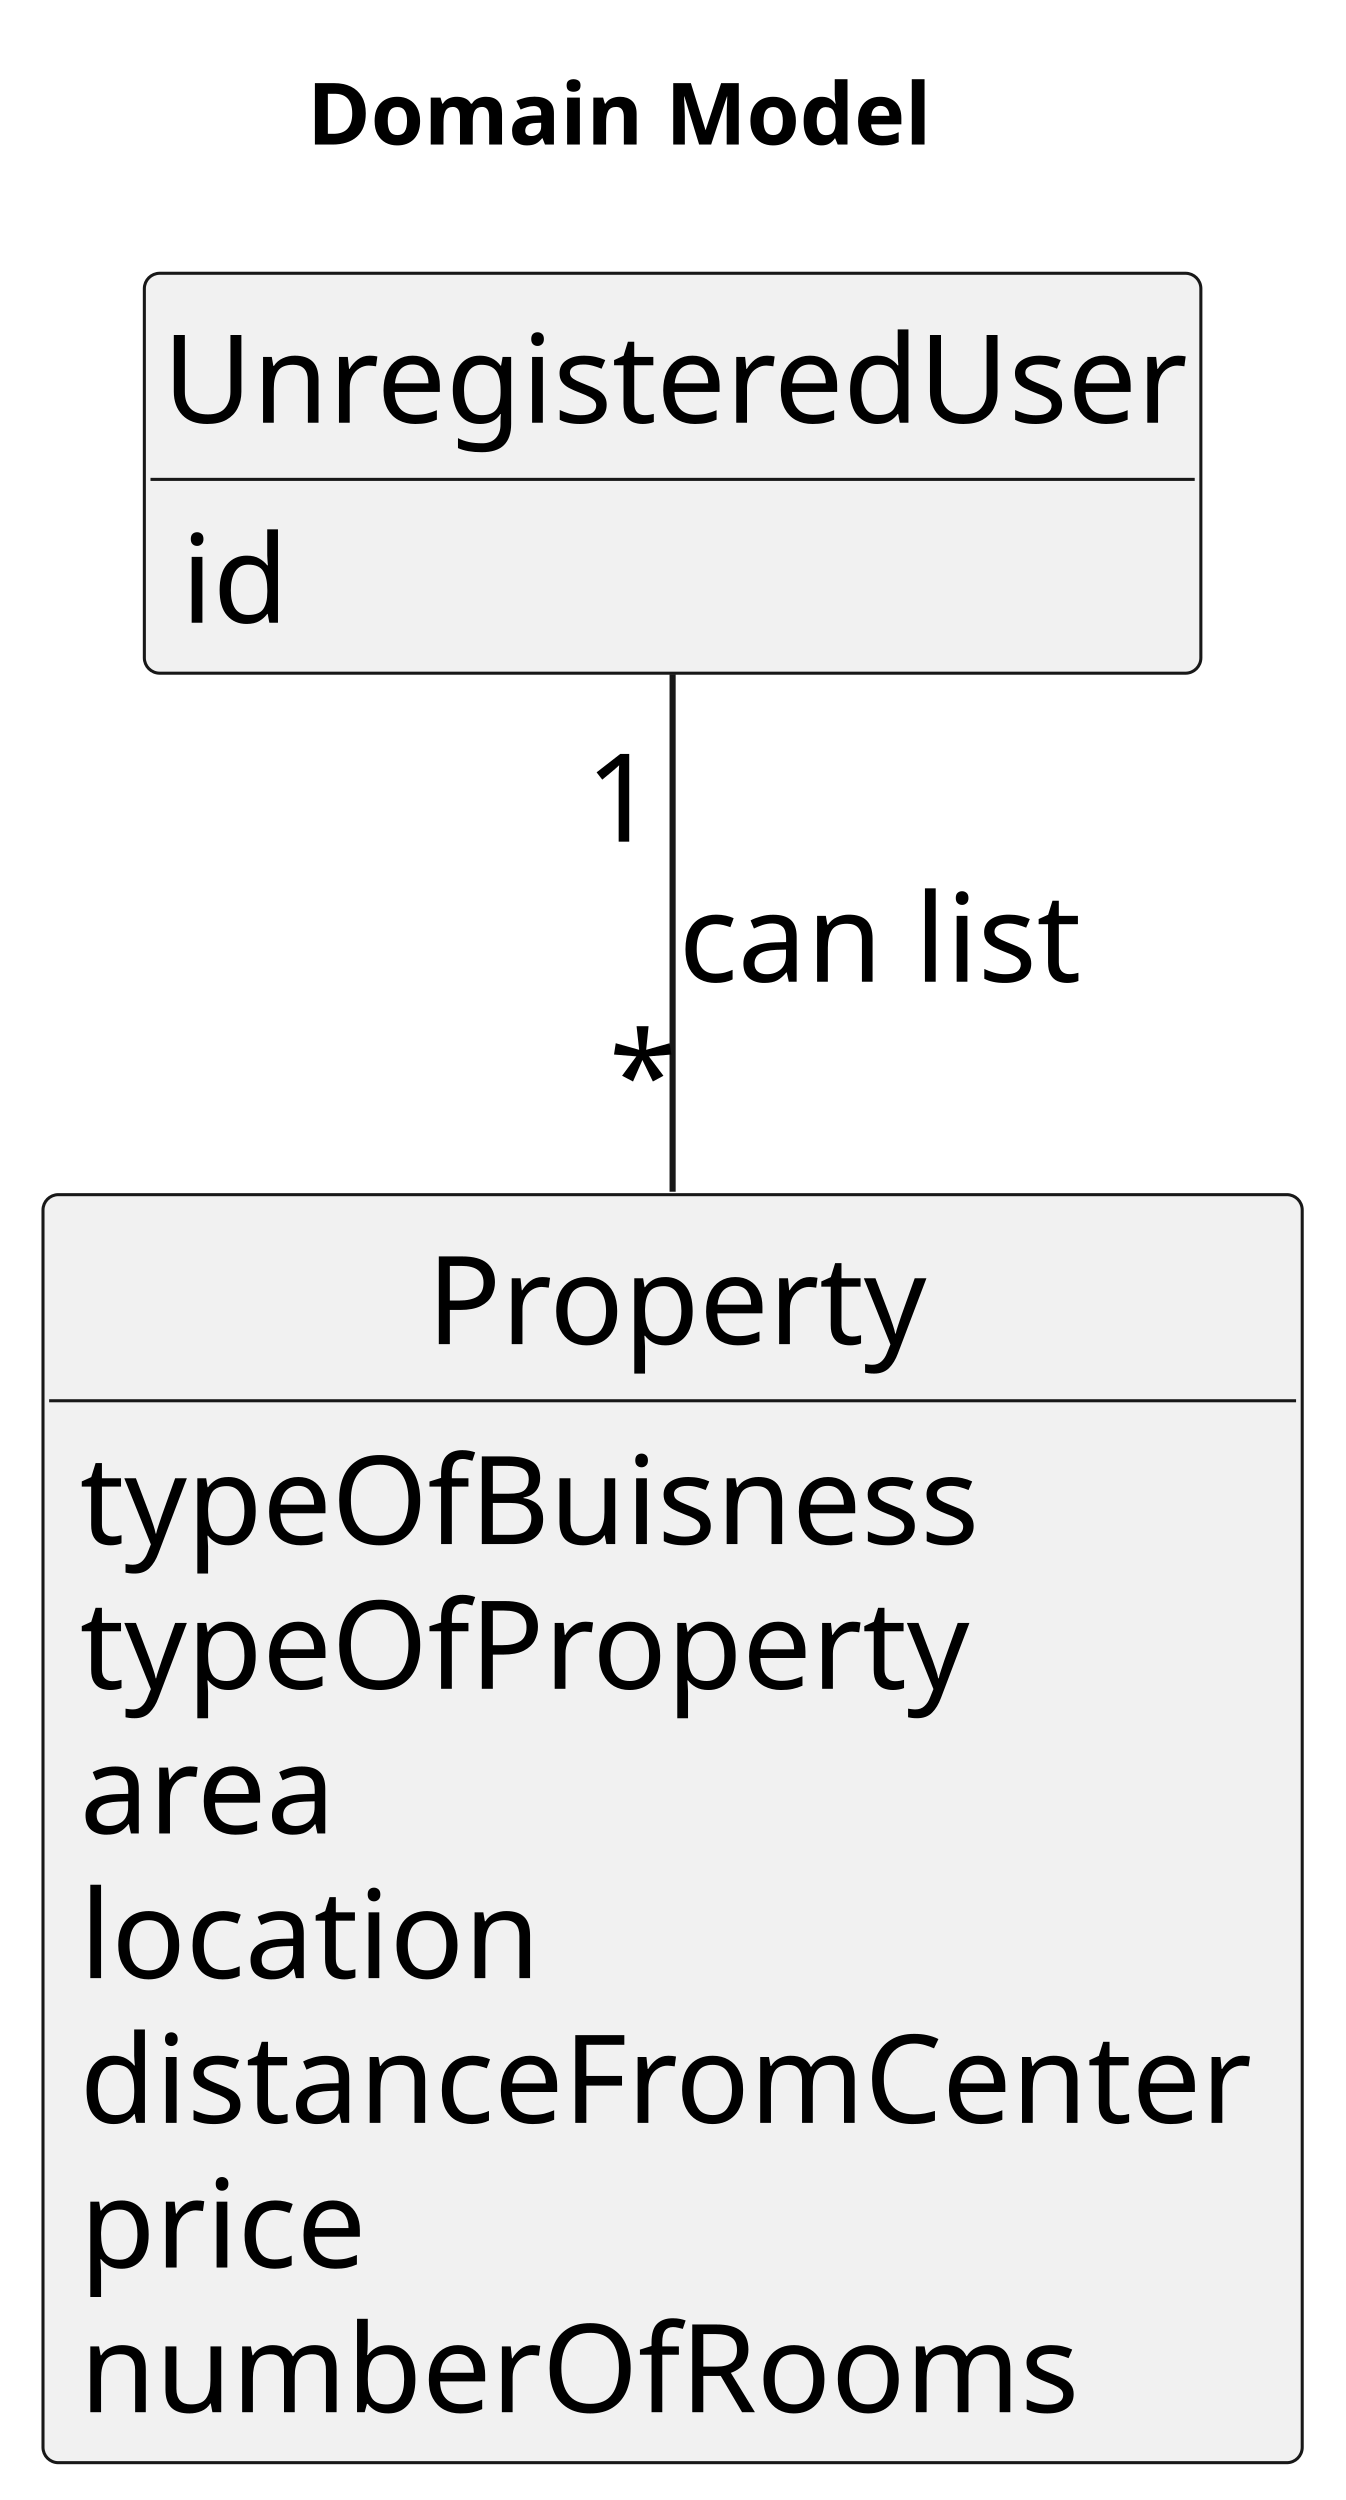
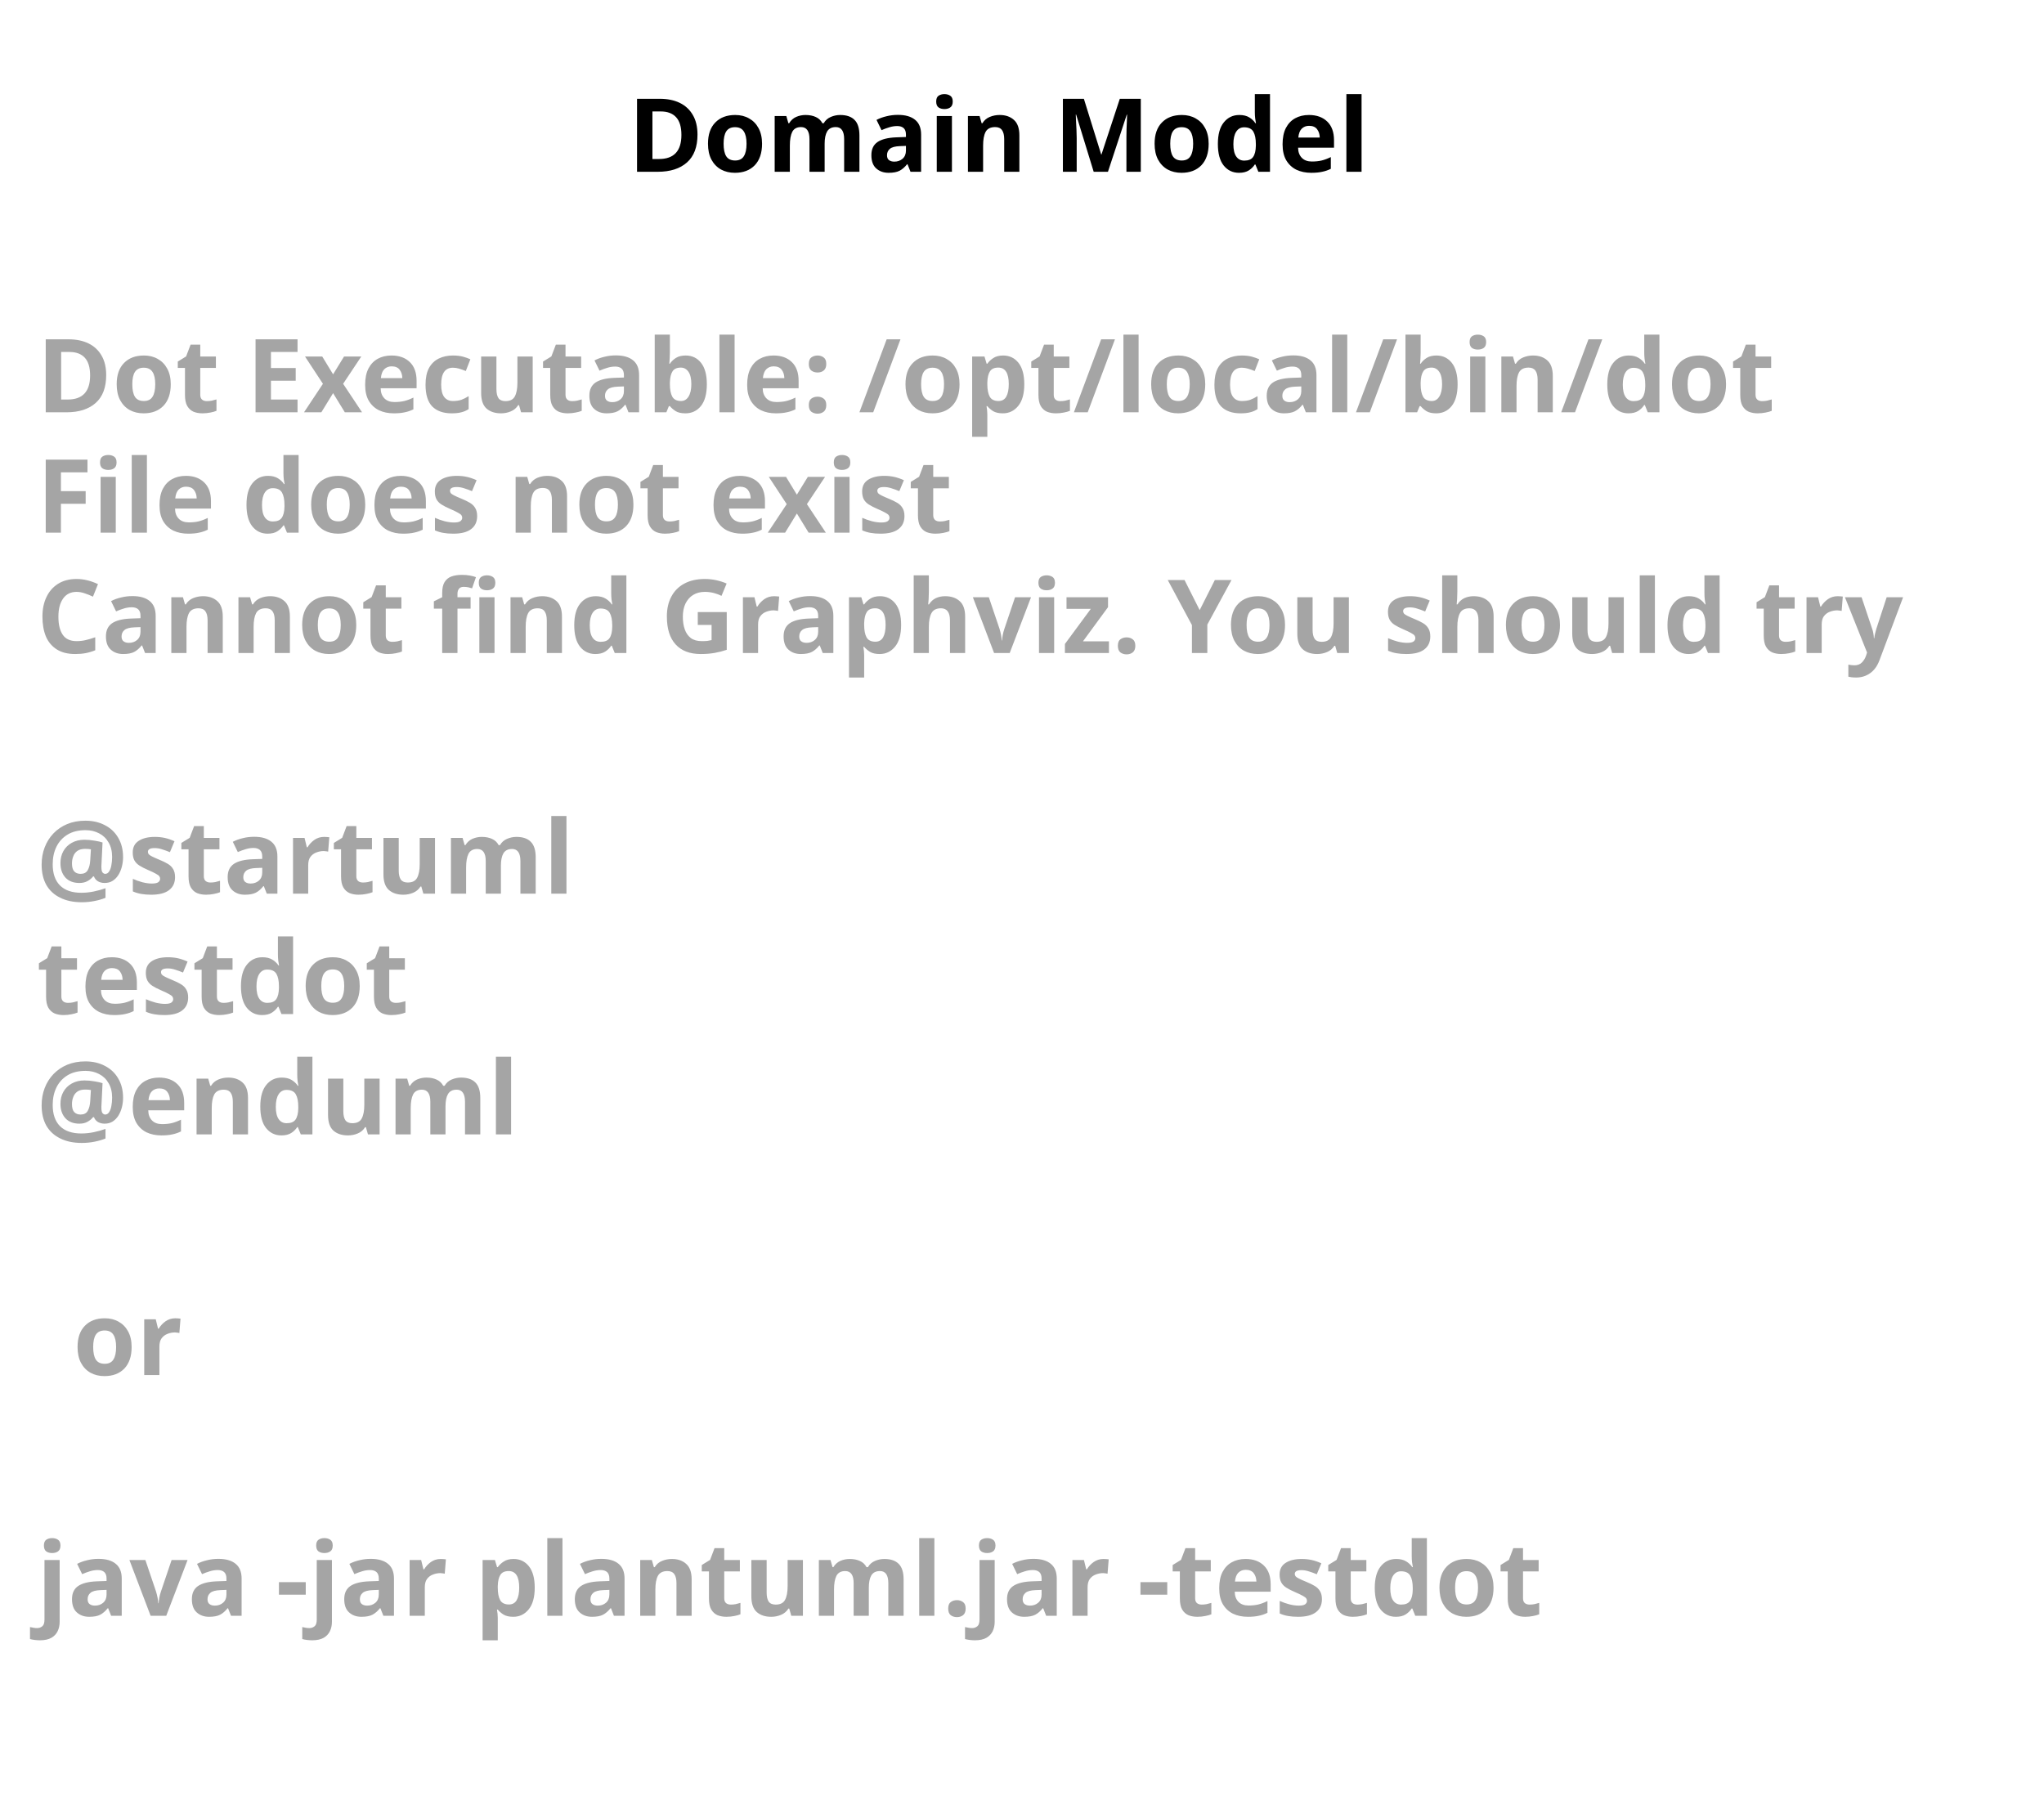
- <svg xmlns="http://www.w3.org/2000/svg" contentStyleType="text/css" height="407px" preserveAspectRatio="none" style="width:219px;height:407px;background:#FFFFFF;" version="1.1" viewBox="0 0 219 407" width="219px" zoomAndPan="magnify">
+ <svg xmlns="http://www.w3.org/2000/svg" contentStyleType="text/css" height="246px" preserveAspectRatio="none" style="width:280px;height:246px;background:#FFFFFF;" version="1.1" viewBox="0 0 280 246" width="280px" zoomAndPan="magnify">
  <defs />
  <g>
-     <text fill="#000000" font-family="sans-serif" font-size="14" font-weight="bold" lengthAdjust="spacing" textLength="105" x="50" y="23.535">Domain Model</text>
-     <g id="elem_UnregisteredUser">
-       <rect codeLine="15" fill="#F1F1F1" height="65.109" id="UnregisteredUser" rx="2.5" ry="2.5" style="stroke:#181818;stroke-width:0.5;" width="172" x="23.5" y="44.488" />
-       <text fill="#000000" font-family="sans-serif" font-size="20" lengthAdjust="spacing" textLength="166" x="26.5" y="68.824">UnregisteredUser</text>
-       <line style="stroke:#181818;stroke-width:0.5;" x1="24.5" x2="194.5" y1="78.043" y2="78.043" />
-       <text fill="#000000" font-family="sans-serif" font-size="20" lengthAdjust="spacing" textLength="19" x="29.5" y="101.379">id</text>
-     </g>
-     <g id="elem_Property">
-       <rect codeLine="19" fill="#F1F1F1" height="206.438" id="Property" rx="2.5" ry="2.5" style="stroke:#181818;stroke-width:0.5;" width="205" x="7" y="194.488" />
-       <text fill="#000000" font-family="sans-serif" font-size="20" lengthAdjust="spacing" textLength="80" x="69.5" y="218.824">Property</text>
-       <line style="stroke:#181818;stroke-width:0.5;" x1="8" x2="211" y1="228.043" y2="228.043" />
-       <text fill="#000000" font-family="sans-serif" font-size="20" lengthAdjust="spacing" textLength="147" x="13" y="251.379">typeOfBuisness</text>
-       <text fill="#000000" font-family="sans-serif" font-size="20" lengthAdjust="spacing" textLength="144" x="13" y="274.934">typeOfProperty</text>
-       <text fill="#000000" font-family="sans-serif" font-size="20" lengthAdjust="spacing" textLength="41" x="13" y="298.488">area</text>
-       <text fill="#000000" font-family="sans-serif" font-size="20" lengthAdjust="spacing" textLength="76" x="13" y="322.043">location</text>
-       <text fill="#000000" font-family="sans-serif" font-size="20" lengthAdjust="spacing" textLength="193" x="13" y="345.598">distanceFromCenter</text>
-       <text fill="#000000" font-family="sans-serif" font-size="20" lengthAdjust="spacing" textLength="48" x="13" y="369.152">price</text>
-       <text fill="#000000" font-family="sans-serif" font-size="20" lengthAdjust="spacing" textLength="164" x="13" y="392.707">numberOfRooms</text>
-     </g>
-     <g id="link_UnregisteredUser_Property">
-       <path codeLine="29" d="M109.5,109.758 C109.5,132.128 109.5,163.428 109.5,194.018 " fill="none" id="UnregisteredUser-Property" style="stroke:#181818;stroke-width:1.0;" />
-       <text fill="#000000" font-family="sans-serif" font-size="20" lengthAdjust="spacing" textLength="68" x="110.5" y="159.824">can list</text>
-       <text fill="#000000" font-family="sans-serif" font-size="20" lengthAdjust="spacing" textLength="13" x="95.342" y="137.019">1</text>
-       <text fill="#000000" font-family="sans-serif" font-size="20" lengthAdjust="spacing" textLength="10" x="99.148" y="182.274">*</text>
-     </g>
+     <text fill="#000000" font-family="sans-serif" font-size="14" font-weight="bold" lengthAdjust="spacing" textLength="105" x="86" y="23.535">Domain Model</text>
+     <text fill="#A5A5A5" font-family="sans-serif" font-size="14" font-weight="bold" lengthAdjust="spacing" textLength="252" x="5" y="56.488">Dot Executable: /opt/local/bin/dot</text>
+     <text fill="#A5A5A5" font-family="sans-serif" font-size="14" font-weight="bold" lengthAdjust="spacing" textLength="134" x="5" y="72.977">File does not exist</text>
+     <text fill="#A5A5A5" font-family="sans-serif" font-size="14" font-weight="bold" lengthAdjust="spacing" textLength="268" x="5" y="89.465">Cannot find Graphviz. You should try</text>
+     <text fill="#A5A5A5" font-family="sans-serif" font-size="14" font-weight="bold" lengthAdjust="spacing" textLength="5" x="5" y="105.953"> </text>
+     <text fill="#A5A5A5" font-family="sans-serif" font-size="14" font-weight="bold" lengthAdjust="spacing" textLength="74" x="5" y="122.441">@startuml</text>
+     <text fill="#A5A5A5" font-family="sans-serif" font-size="14" font-weight="bold" lengthAdjust="spacing" textLength="52" x="5" y="138.93">testdot</text>
+     <text fill="#A5A5A5" font-family="sans-serif" font-size="14" font-weight="bold" lengthAdjust="spacing" textLength="66" x="5" y="155.418">@enduml</text>
+     <text fill="#A5A5A5" font-family="sans-serif" font-size="14" font-weight="bold" lengthAdjust="spacing" textLength="5" x="5" y="171.906"> </text>
+     <text fill="#A5A5A5" font-family="sans-serif" font-size="14" font-weight="bold" lengthAdjust="spacing" textLength="15" x="10" y="188.394">or</text>
+     <text fill="#A5A5A5" font-family="sans-serif" font-size="14" font-weight="bold" lengthAdjust="spacing" textLength="5" x="5" y="204.883"> </text>
+     <text fill="#A5A5A5" font-family="sans-serif" font-size="14" font-weight="bold" lengthAdjust="spacing" textLength="220" x="5" y="221.371">java -jar plantuml.jar -testdot</text>
+     <text fill="#A5A5A5" font-family="sans-serif" font-size="14" font-weight="bold" lengthAdjust="spacing" textLength="5" x="5" y="237.859"> </text>
  </g>
</svg>
